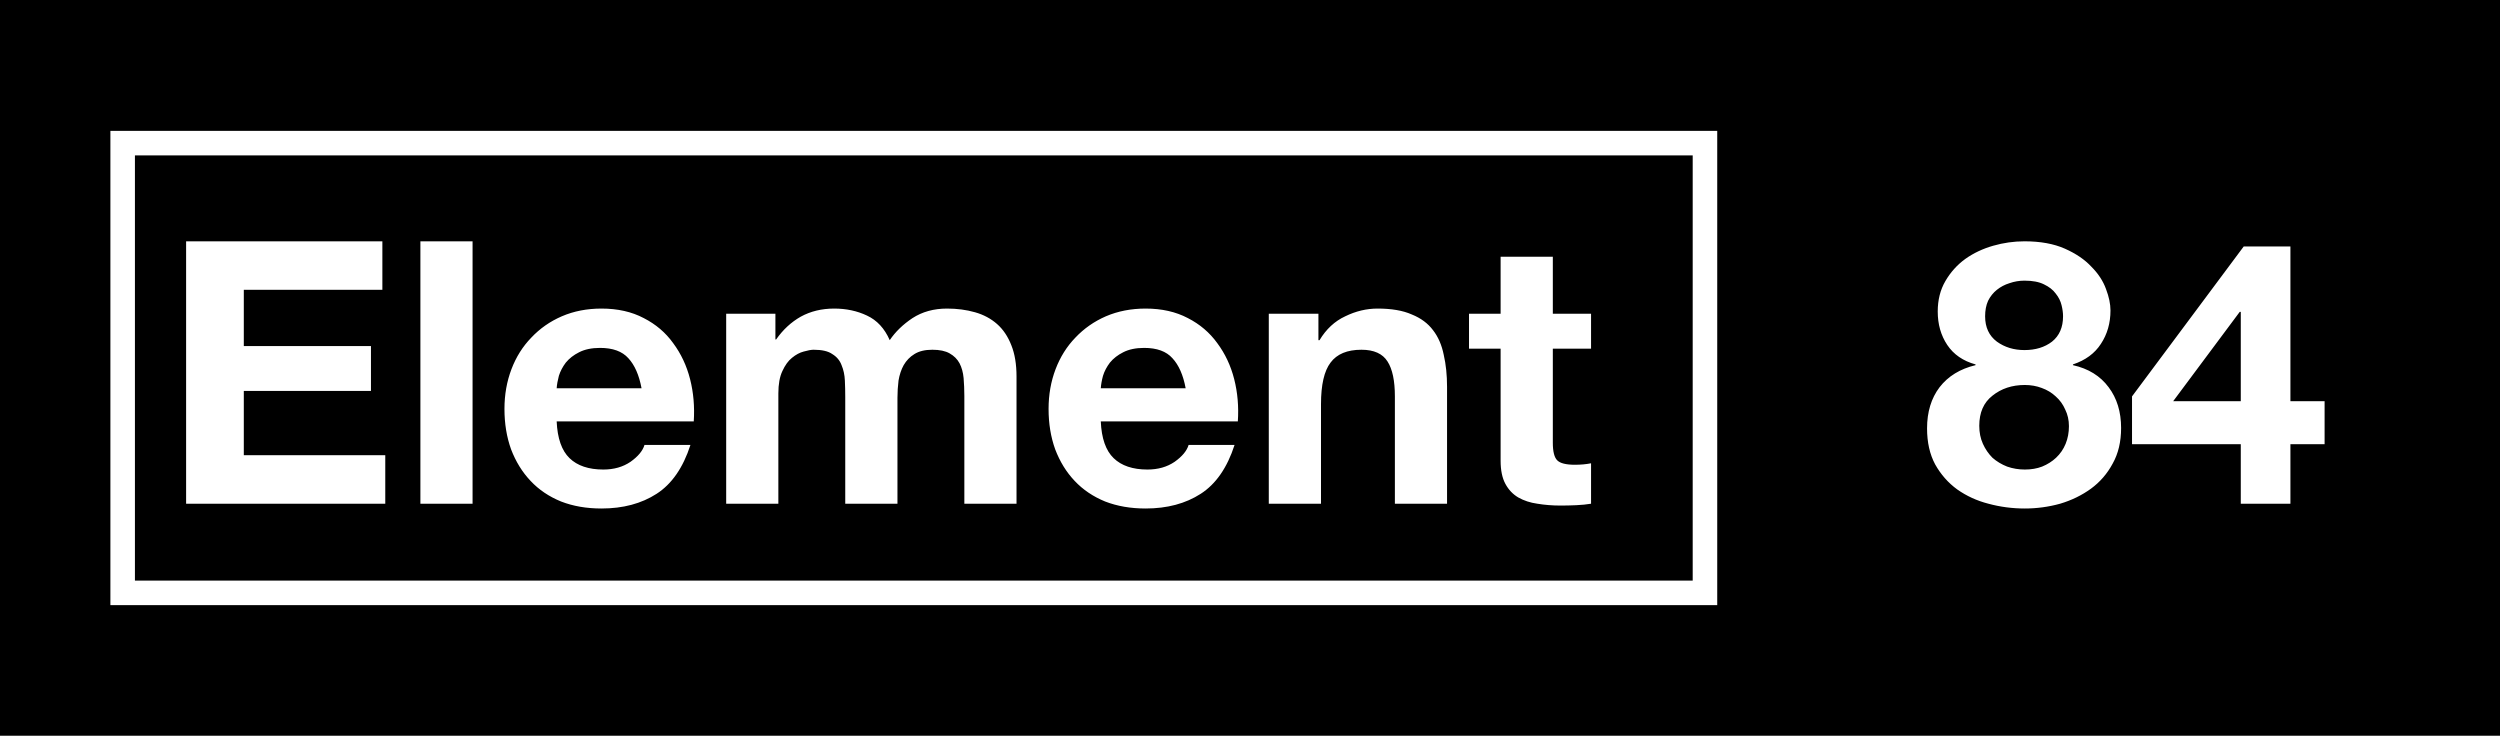
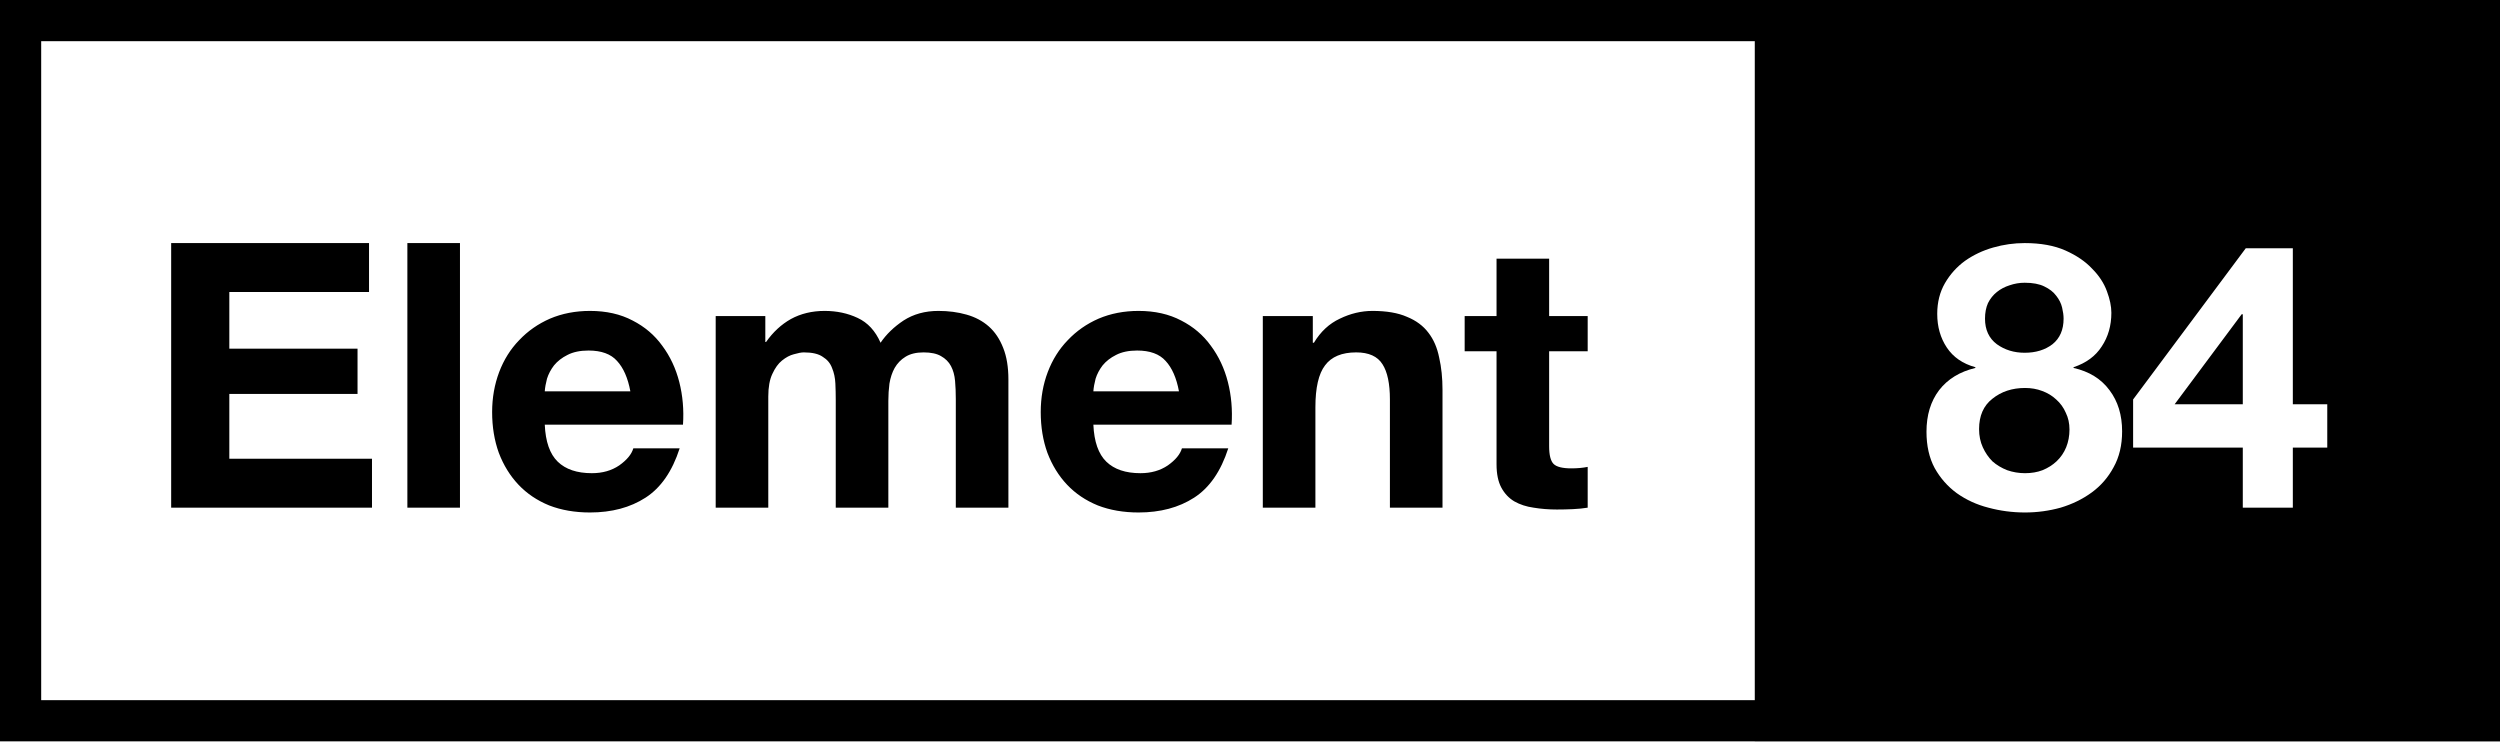
- <svg xmlns="http://www.w3.org/2000/svg" viewBox="0 0 611.45 179.94">
-   <path fill="#000" fill-rule="evenodd" d="M0 0h611.45v179.94H0z M27 32h393v116h-393z M33 38h381v104h-381z M548.05 108.64 L548.05 123.2 L560.19 123.2 L560.19 108.64 L568.55 108.64 L568.55 98.12 L560.19 98.12 L560.19 60.28 L548.77 60.28 L521.45 96.95 L521.45 108.64ZM548.05 76.28 L548.05 98.12 L531.52 98.12 L547.79 76.28ZM484.09 104.14 C484.09 100.91 485.16 98.45 487.32 96.77 C489.48 95.04 492.11 94.16 495.23 94.16 C496.73 94.16 498.11 94.41 499.37 94.89 C500.68 95.36 501.82 96.05 502.78 96.95 C503.8 97.85 504.58 98.93 505.12 100.19 C505.71 101.39 506.02 102.73 506.02 104.23 C506.02 105.79 505.75 107.23 505.21 108.55 C504.67 109.87 503.89 111 502.87 111.96 C501.91 112.86 500.77 113.58 499.45 114.12 C498.2 114.6 496.79 114.84 495.23 114.84 C493.73 114.84 492.29 114.6 490.91 114.12 C489.54 113.58 488.34 112.86 487.32 111.96 C486.36 111 485.58 109.87 484.98 108.55 C484.38 107.23 484.09 105.76 484.09 104.14ZM473.93 76.19 C473.93 79.3 474.7 82.03 476.26 84.37 C477.82 86.7 480.13 88.29 483.18 89.13 L483.18 89.31 C479.41 90.21 476.47 92.01 474.38 94.71 C472.34 97.4 471.32 100.76 471.32 104.77 C471.32 108.19 471.98 111.12 473.3 113.58 C474.68 116.04 476.47 118.08 478.69 119.7 C480.97 121.31 483.52 122.48 486.33 123.2 C489.21 123.98 492.18 124.37 495.23 124.37 C498.16 124.37 501.04 123.98 503.86 123.2 C506.68 122.36 509.19 121.13 511.41 119.52 C513.62 117.9 515.39 115.86 516.71 113.4 C518.09 110.95 518.78 108.04 518.78 104.68 C518.78 100.73 517.76 97.4 515.73 94.71 C513.69 91.95 510.78 90.15 507 89.31 L507 89.13 C510.06 88.11 512.34 86.43 513.84 84.1 C515.39 81.76 516.18 79.04 516.18 75.92 C516.18 74.36 515.82 72.62 515.09 70.7 C514.38 68.73 513.18 66.9 511.5 65.22 C509.88 63.48 507.73 62.02 505.03 60.82 C502.33 59.62 499.04 59.02 495.14 59.02 C492.56 59.02 490.02 59.38 487.5 60.1 C484.98 60.82 482.7 61.89 480.67 63.33 C478.69 64.77 477.07 66.57 475.81 68.73 C474.55 70.88 473.93 73.37 473.93 76.19ZM485.52 77.36 C485.52 75.92 485.76 74.66 486.24 73.58 C486.78 72.5 487.5 71.6 488.4 70.88 C489.3 70.16 490.32 69.62 491.45 69.27 C492.65 68.85 493.88 68.64 495.14 68.64 C497.12 68.64 498.7 68.94 499.9 69.54 C501.16 70.14 502.12 70.88 502.78 71.79 C503.5 72.68 503.98 73.64 504.22 74.66 C504.46 75.62 504.58 76.52 504.58 77.36 C504.58 80.05 503.68 82.12 501.88 83.56 C500.08 84.94 497.84 85.62 495.14 85.62 C492.56 85.62 490.32 84.94 488.4 83.56 C486.48 82.12 485.52 80.05 485.52 77.36 M379.79 76.73 L379.79 62.79 L367.02 62.79 L367.02 76.73 L359.29 76.73 L359.29 85.27 L367.02 85.27 L367.02 112.68 C367.02 115.02 367.41 116.91 368.19 118.35 C368.97 119.79 370.02 120.89 371.34 121.67 C372.72 122.45 374.28 122.96 376.01 123.2 C377.81 123.5 379.7 123.65 381.68 123.65 C382.93 123.65 384.22 123.62 385.54 123.56 C386.86 123.5 388.06 123.38 389.14 123.2 L389.14 113.31 C388.54 113.43 387.91 113.52 387.25 113.58 C386.59 113.64 385.9 113.67 385.18 113.67 C383.02 113.67 381.59 113.31 380.87 112.59 C380.15 111.88 379.79 110.43 379.79 108.28 L379.79 85.27 L389.14 85.27 L389.14 76.73ZM310.32 76.73 L310.32 123.2 L323.09 123.2 L323.09 98.84 C323.09 94.11 323.87 90.72 325.43 88.68 C326.98 86.59 329.5 85.54 332.98 85.54 C336.03 85.54 338.16 86.5 339.36 88.41 C340.56 90.27 341.16 93.12 341.16 96.95 L341.16 123.2 L353.92 123.2 L353.92 94.62 C353.92 91.74 353.65 89.13 353.11 86.79 C352.63 84.4 351.76 82.39 350.5 80.77 C349.25 79.09 347.51 77.8 345.29 76.91 C343.13 75.95 340.35 75.47 336.93 75.47 C334.23 75.47 331.6 76.1 329.02 77.36 C326.45 78.55 324.35 80.5 322.73 83.2 L322.46 83.2 L322.46 76.73ZM269.23 103.07 L302.75 103.07 C302.99 99.47 302.7 96.02 301.86 92.73 C301.02 89.43 299.64 86.5 297.72 83.92 C295.86 81.34 293.46 79.3 290.53 77.8 C287.59 76.25 284.15 75.47 280.19 75.47 C276.66 75.47 273.42 76.1 270.48 77.36 C267.61 78.61 265.12 80.35 263.02 82.57 C260.93 84.73 259.31 87.3 258.17 90.3 C257.03 93.3 256.46 96.53 256.46 100.01 C256.46 103.61 257 106.9 258.08 109.9 C259.22 112.89 260.8 115.47 262.84 117.62 C264.88 119.79 267.37 121.46 270.3 122.66 C273.24 123.8 276.54 124.37 280.19 124.37 C285.46 124.37 289.96 123.17 293.68 120.77 C297.39 118.38 300.15 114.39 301.95 108.82 L290.71 108.82 C290.29 110.25 289.15 111.63 287.29 112.95 C285.44 114.21 283.22 114.84 280.64 114.84 C277.05 114.84 274.29 113.91 272.37 112.05 C270.45 110.2 269.41 107.2 269.23 103.07 M289.99 94.97 L269.23 94.97 C269.29 94.07 269.46 93.06 269.77 91.92 C270.12 90.78 270.7 89.7 271.47 88.68 C272.31 87.66 273.39 86.82 274.71 86.16 C276.09 85.45 277.8 85.09 279.83 85.09 C282.95 85.09 285.26 85.93 286.75 87.61 C288.31 89.28 289.39 91.74 289.99 94.97 M177.61 76.73 L177.61 123.2 L190.37 123.2 L190.37 96.23 C190.37 93.96 190.7 92.13 191.36 90.75 C192.02 89.31 192.8 88.23 193.7 87.52 C194.66 86.73 195.61 86.23 196.57 85.98 C197.59 85.69 198.4 85.54 199 85.54 C201.04 85.54 202.57 85.89 203.58 86.61 C204.66 87.27 205.41 88.17 205.83 89.31 C206.31 90.45 206.58 91.71 206.64 93.09 C206.7 94.41 206.73 95.75 206.73 97.13 L206.73 123.2 L219.5 123.2 L219.5 97.31 C219.5 95.88 219.59 94.46 219.76 93.09 C220 91.65 220.42 90.39 221.02 89.31 C221.68 88.17 222.55 87.27 223.63 86.61 C224.77 85.89 226.23 85.54 228.04 85.54 C229.83 85.54 231.24 85.84 232.26 86.43 C233.34 87.04 234.14 87.84 234.69 88.86 C235.22 89.88 235.55 91.08 235.68 92.46 C235.79 93.84 235.86 95.3 235.86 96.86 L235.86 123.2 L248.62 123.2 L248.62 92.1 C248.62 89.1 248.2 86.55 247.36 84.46 C246.52 82.3 245.35 80.56 243.86 79.25 C242.36 77.93 240.56 76.96 238.46 76.37 C236.36 75.77 234.09 75.47 231.63 75.47 C228.39 75.47 225.58 76.25 223.18 77.8 C220.84 79.36 218.98 81.16 217.61 83.2 C216.35 80.32 214.49 78.32 212.04 77.18 C209.64 76.04 206.97 75.47 204.04 75.47 C200.98 75.47 198.25 76.13 195.85 77.45 C193.52 78.77 191.51 80.62 189.83 83.02 L189.65 83.02 L189.65 76.73ZM136.15 103.07 L169.68 103.07 C169.91 99.47 169.62 96.02 168.78 92.73 C167.94 89.43 166.56 86.5 164.64 83.92 C162.79 81.34 160.39 79.3 157.45 77.8 C154.52 76.25 151.07 75.47 147.11 75.47 C143.58 75.47 140.34 76.1 137.41 77.36 C134.53 78.61 132.04 80.35 129.95 82.57 C127.85 84.73 126.23 87.3 125.09 90.3 C123.95 93.3 123.38 96.53 123.38 100.01 C123.38 103.61 123.92 106.9 125 109.9 C126.14 112.89 127.73 115.47 129.77 117.62 C131.8 119.79 134.29 121.46 137.23 122.66 C140.16 123.8 143.46 124.37 147.11 124.37 C152.39 124.37 156.88 123.17 160.6 120.77 C164.31 118.38 167.07 114.39 168.87 108.82 L157.63 108.82 C157.21 110.25 156.07 111.63 154.21 112.95 C152.36 114.21 150.14 114.84 147.56 114.84 C143.97 114.84 141.21 113.91 139.29 112.05 C137.38 110.2 136.33 107.2 136.15 103.07 M156.91 94.97 L136.15 94.97 C136.21 94.07 136.39 93.06 136.69 91.92 C137.05 90.78 137.62 89.7 138.39 88.68 C139.23 87.66 140.31 86.82 141.63 86.16 C143.01 85.45 144.72 85.09 146.75 85.09 C149.87 85.09 152.18 85.93 153.68 87.61 C155.23 89.28 156.31 91.74 156.91 94.97 M102.82 123.2 L115.58 123.2 L115.58 59.02 L102.82 59.02ZM45.52 59.02 L45.52 123.2 L94.23 123.2 L94.23 111.34 L59.63 111.34 L59.63 95.61 L90.73 95.61 L90.73 84.64 L59.63 84.64 L59.63 70.88 L93.52 70.88 L93.52 59.02ZM45.52 59.02" />
+ <svg xmlns="http://www.w3.org/2000/svg" viewBox="0 0 607 180" fill="#000" fill-rule="evenodd">
+   <path d="M607.45 0 L607.45 179.94 L426.06 179.94 L426.06 0 L607.45 0ZM491.59 59.02 C489.01 59.02 486.46 59.38 483.94 60.1 C481.42 60.82 479.14 61.9 477.1 63.34 C475.12 64.78 473.5 66.58 472.24 68.74 C470.99 70.9 470.36 73.39 470.36 76.21 C470.36 79.32 471.13 82.05 472.69 84.39 C474.25 86.73 476.56 88.32 479.62 89.16 L479.62 89.34 C475.84 90.24 472.9 92.04 470.81 94.74 C468.77 97.44 467.75 100.8 467.75 104.82 C467.75 108.23 468.41 111.17 469.73 113.63 C471.1 116.09 472.9 118.13 475.12 119.75 C477.4 121.37 479.95 122.54 482.77 123.26 C485.65 124.04 488.62 124.43 491.68 124.43 C494.62 124.43 497.5 124.04 500.32 123.26 C503.13 122.42 505.65 121.19 507.87 119.57 C510.09 117.95 511.86 115.91 513.18 113.45 C514.56 110.99 515.25 108.08 515.25 104.73 C515.25 100.77 514.23 97.44 512.19 94.74 C510.15 91.98 507.24 90.18 503.46 89.34 L503.46 89.16 C506.52 88.14 508.8 86.46 510.3 84.12 C511.86 81.78 512.64 79.05 512.64 75.94 C512.64 74.38 512.28 72.64 511.56 70.72 C510.84 68.74 509.64 66.91 507.96 65.23 C506.34 63.49 504.18 62.02 501.49 60.82 C498.79 59.62 495.49 59.02 491.59 59.02ZM556.7 60.28 L545.27 60.28 L517.92 96.99 L517.92 108.68 L544.55 108.68 L544.55 123.26 L556.7 123.26 L556.7 108.68 L565.06 108.68 L565.06 98.16 L556.7 98.16 L556.7 60.28ZM491.68 94.2 C493.18 94.2 494.56 94.44 495.82 94.92 C497.14 95.4 498.28 96.09 499.24 96.99 C500.26 97.89 501.04 98.97 501.58 100.23 C502.17 101.43 502.47 102.78 502.47 104.28 C502.47 105.84 502.2 107.27 501.67 108.59 C501.13 109.91 500.35 111.05 499.33 112.01 C498.37 112.91 497.23 113.63 495.91 114.17 C494.65 114.65 493.24 114.89 491.68 114.89 C490.18 114.89 488.74 114.65 487.36 114.17 C485.98 113.63 484.78 112.91 483.76 112.01 C482.8 111.05 482.02 109.91 481.42 108.59 C480.82 107.27 480.52 105.81 480.52 104.19 C480.52 100.95 481.6 98.49 483.76 96.81 C485.92 95.07 488.56 94.2 491.68 94.2ZM544.55 76.3 L544.55 98.16 L528 98.16 L544.28 76.3 L544.55 76.3ZM491.59 68.65 C493.57 68.65 495.16 68.95 496.36 69.55 C497.62 70.15 498.58 70.9 499.24 71.8 C499.96 72.7 500.44 73.66 500.68 74.68 C500.91 75.64 501.04 76.54 501.04 77.37 C501.04 80.07 500.14 82.14 498.34 83.58 C496.54 84.96 494.29 85.65 491.59 85.65 C489.01 85.65 486.76 84.96 484.84 83.58 C482.92 82.14 481.96 80.07 481.96 77.37 C481.96 75.94 482.2 74.68 482.68 73.6 C483.22 72.52 483.94 71.62 484.84 70.9 C485.74 70.18 486.76 69.64 487.9 69.28 C489.1 68.86 490.33 68.65 491.59 68.65Z" />
+   <path d="M376.13 76.74 L376.13 62.8 L363.36 62.8 L363.36 76.74 L355.62 76.74 L355.62 85.29 L363.36 85.29 L363.36 112.73 C363.36 115.07 363.75 116.96 364.53 118.4 C365.31 119.84 366.36 120.95 367.67 121.73 C369.05 122.51 370.61 123.02 372.35 123.26 C374.15 123.56 376.04 123.71 378.02 123.71 C379.28 123.71 380.57 123.68 381.89 123.62 C383.21 123.56 384.41 123.44 385.49 123.26 L385.49 113.36 C384.89 113.48 384.26 113.57 383.6 113.63 C382.94 113.69 382.25 113.72 381.53 113.72 C379.37 113.72 377.93 113.36 377.21 112.64 C376.49 111.92 376.13 110.48 376.13 108.32 L376.13 85.29 L385.49 85.29 L385.49 76.74 L376.13 76.74ZM306.61 76.74 L306.61 123.26 L319.38 123.26 L319.38 98.88 C319.38 94.14 320.16 90.75 321.72 88.71 C323.28 86.61 325.8 85.56 329.28 85.56 C332.34 85.56 334.47 86.52 335.67 88.44 C336.87 90.3 337.47 93.15 337.47 96.99 L337.47 123.26 L350.24 123.26 L350.24 94.65 C350.24 91.77 349.97 89.16 349.43 86.82 C348.95 84.42 348.08 82.41 346.82 80.79 C345.56 79.11 343.82 77.82 341.6 76.92 C339.44 75.97 336.66 75.49 333.24 75.49 C330.54 75.49 327.9 76.12 325.32 77.37 C322.74 78.57 320.64 80.52 319.02 83.22 L318.75 83.22 L318.75 76.74 L306.61 76.74ZM265.47 103.11 L299.03 103.11 C299.27 99.51 298.97 96.06 298.13 92.76 C297.29 89.46 295.91 86.52 293.99 83.94 C292.13 81.36 289.73 79.32 286.79 77.82 C283.85 76.27 280.4 75.49 276.45 75.49 C272.91 75.49 269.67 76.12 266.73 77.37 C263.85 78.63 261.36 80.37 259.26 82.59 C257.16 84.75 255.54 87.33 254.4 90.33 C253.26 93.33 252.69 96.57 252.69 100.05 C252.69 103.65 253.23 106.95 254.31 109.94 C255.45 112.94 257.04 115.52 259.08 117.68 C261.12 119.84 263.61 121.52 266.55 122.72 C269.49 123.86 272.79 124.43 276.45 124.43 C281.72 124.43 286.22 123.23 289.94 120.83 C293.66 118.43 296.42 114.44 298.22 108.86 L286.97 108.86 C286.55 110.3 285.41 111.68 283.55 113 C281.69 114.26 279.47 114.89 276.9 114.89 C273.3 114.89 270.54 113.96 268.62 112.1 C266.7 110.24 265.65 107.24 265.47 103.11 L265.47 103.11ZM286.25 95.01 L265.47 95.01 C265.53 94.11 265.71 93.09 266.01 91.95 C266.37 90.81 266.94 89.73 267.72 88.71 C268.56 87.69 269.64 86.85 270.96 86.19 C272.34 85.47 274.05 85.11 276.09 85.11 C279.21 85.11 281.51 85.95 283.01 87.63 C284.57 89.31 285.65 91.77 286.25 95.01 L286.25 95.01ZM173.77 76.74 L173.77 123.26 L186.54 123.26 L186.54 96.27 C186.54 93.99 186.87 92.16 187.53 90.78 C188.19 89.34 188.97 88.26 189.87 87.54 C190.83 86.76 191.79 86.25 192.75 86.01 C193.77 85.71 194.58 85.56 195.18 85.56 C197.22 85.56 198.75 85.92 199.77 86.64 C200.85 87.3 201.6 88.2 202.02 89.34 C202.5 90.48 202.77 91.74 202.83 93.12 C202.89 94.44 202.92 95.79 202.92 97.17 L202.92 123.26 L215.69 123.26 L215.69 97.35 C215.69 95.91 215.78 94.5 215.96 93.12 C216.2 91.68 216.62 90.42 217.22 89.34 C217.88 88.2 218.75 87.3 219.83 86.64 C220.97 85.92 222.44 85.56 224.24 85.56 C226.04 85.56 227.45 85.86 228.47 86.46 C229.55 87.06 230.36 87.87 230.9 88.89 C231.44 89.91 231.77 91.11 231.89 92.49 C232.01 93.87 232.07 95.34 232.07 96.9 L232.07 123.26 L244.84 123.26 L244.84 92.13 C244.84 89.13 244.42 86.58 243.58 84.48 C242.74 82.32 241.57 80.58 240.08 79.26 C238.58 77.94 236.78 76.98 234.68 76.39 C232.58 75.79 230.3 75.49 227.84 75.49 C224.6 75.49 221.78 76.27 219.38 77.82 C217.04 79.38 215.18 81.18 213.8 83.22 C212.54 80.34 210.69 78.33 208.23 77.19 C205.83 76.06 203.16 75.49 200.22 75.49 C197.16 75.49 194.43 76.15 192.03 77.46 C189.69 78.78 187.68 80.64 186 83.04 L185.82 83.04 L185.82 76.74 L173.77 76.74ZM132.27 103.11 L165.83 103.11 C166.07 99.51 165.77 96.06 164.93 92.76 C164.09 89.46 162.71 86.52 160.79 83.94 C158.93 81.36 156.53 79.32 153.59 77.82 C150.66 76.27 147.21 75.49 143.25 75.49 C139.71 75.49 136.47 76.12 133.53 77.37 C130.65 78.63 128.16 80.37 126.06 82.59 C123.96 84.75 122.34 87.33 121.2 90.33 C120.07 93.33 119.49 96.57 119.49 100.05 C119.49 103.65 120.03 106.95 121.11 109.94 C122.25 112.94 123.84 115.52 125.88 117.68 C127.92 119.84 130.41 121.52 133.35 122.72 C136.29 123.86 139.59 124.43 143.25 124.43 C148.53 124.43 153.02 123.23 156.74 120.83 C160.46 118.43 163.22 114.44 165.02 108.86 L153.77 108.86 C153.35 110.3 152.21 111.68 150.35 113 C148.5 114.26 146.28 114.89 143.7 114.89 C140.1 114.89 137.34 113.96 135.42 112.1 C133.5 110.24 132.45 107.24 132.27 103.11 L132.27 103.11ZM153.05 95.01 L132.27 95.01 C132.33 94.11 132.51 93.09 132.81 91.95 C133.17 90.81 133.74 89.73 134.52 88.71 C135.36 87.69 136.44 86.85 137.76 86.19 C139.14 85.47 140.85 85.11 142.89 85.11 C146.01 85.11 148.32 85.95 149.81 87.63 C151.37 89.31 152.45 91.77 153.05 95.01 L153.05 95.01ZM98.91 123.26 L111.68 123.26 L111.68 59.02 L98.91 59.02 L98.91 123.26ZM41.56 59.02 L41.56 123.26 L90.32 123.26 L90.32 111.38 L55.68 111.38 L55.68 95.64 L86.81 95.64 L86.81 84.66 L55.68 84.66 L55.68 70.9 L89.6 70.9 L89.6 59.02 L41.56 59.02Z" />
+   <rect x="5" y="5" width="597" height="170" fill="none" stroke="#000" stroke-width="10" />
</svg>
